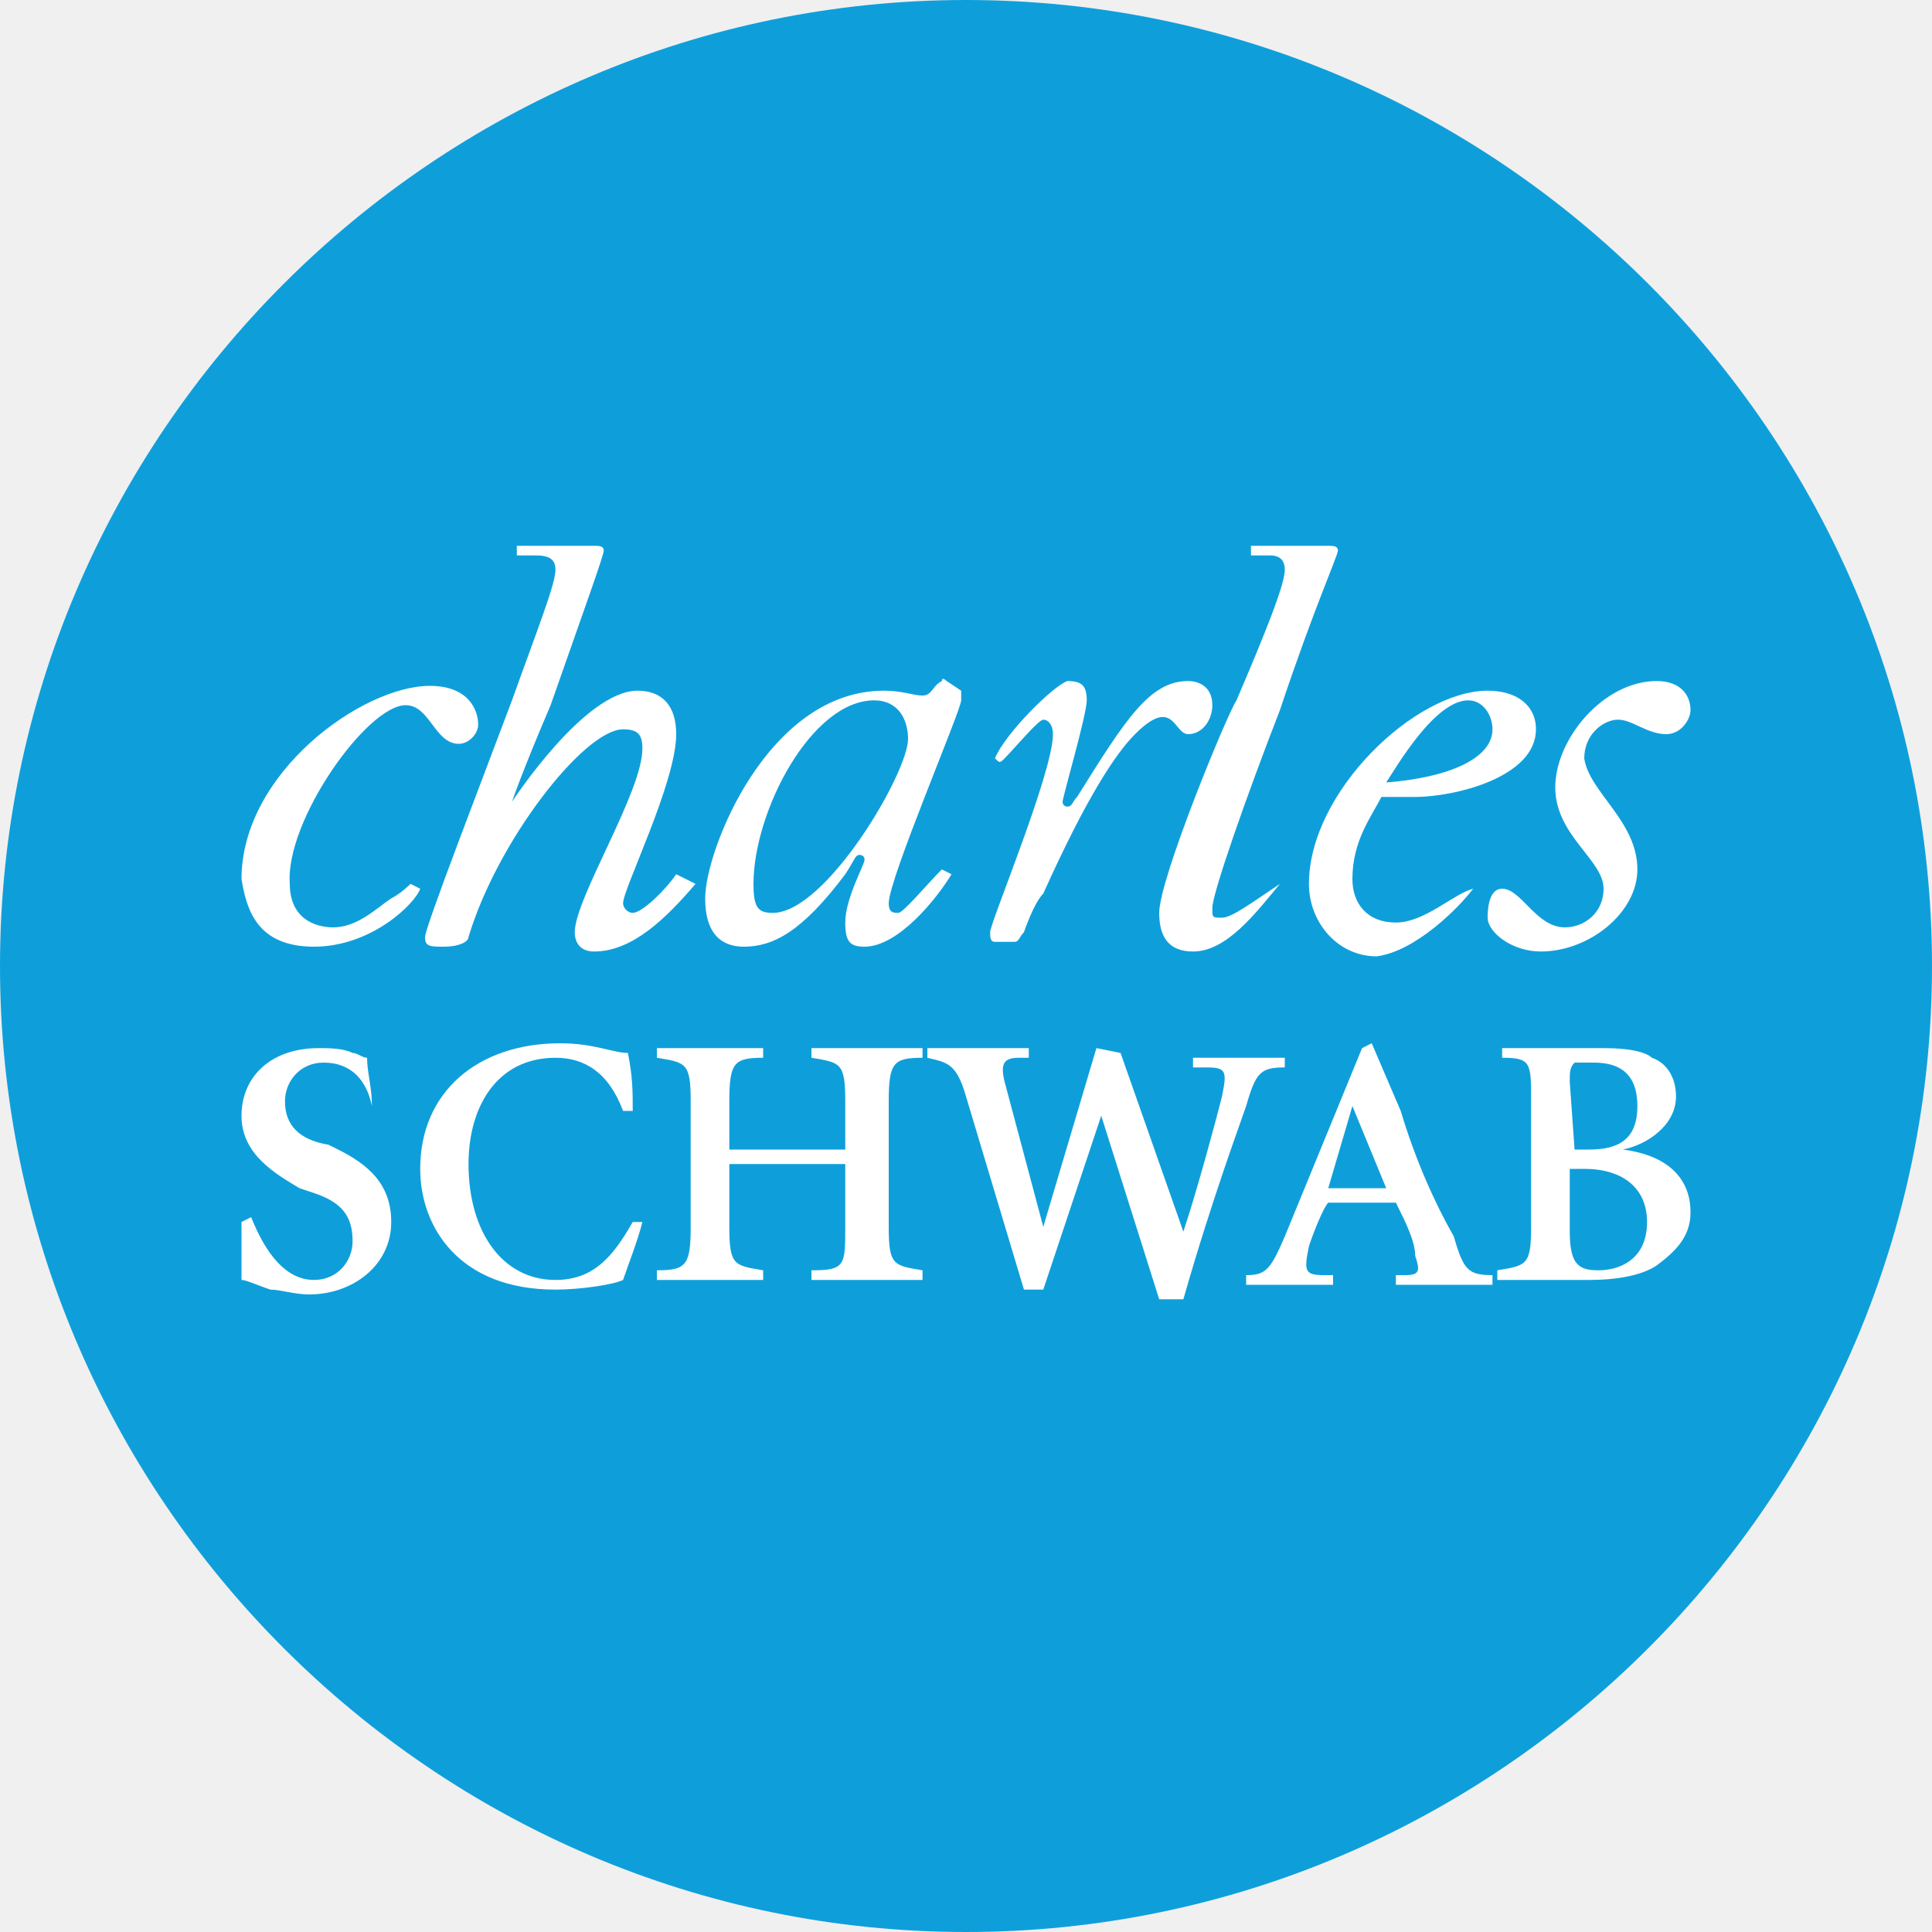
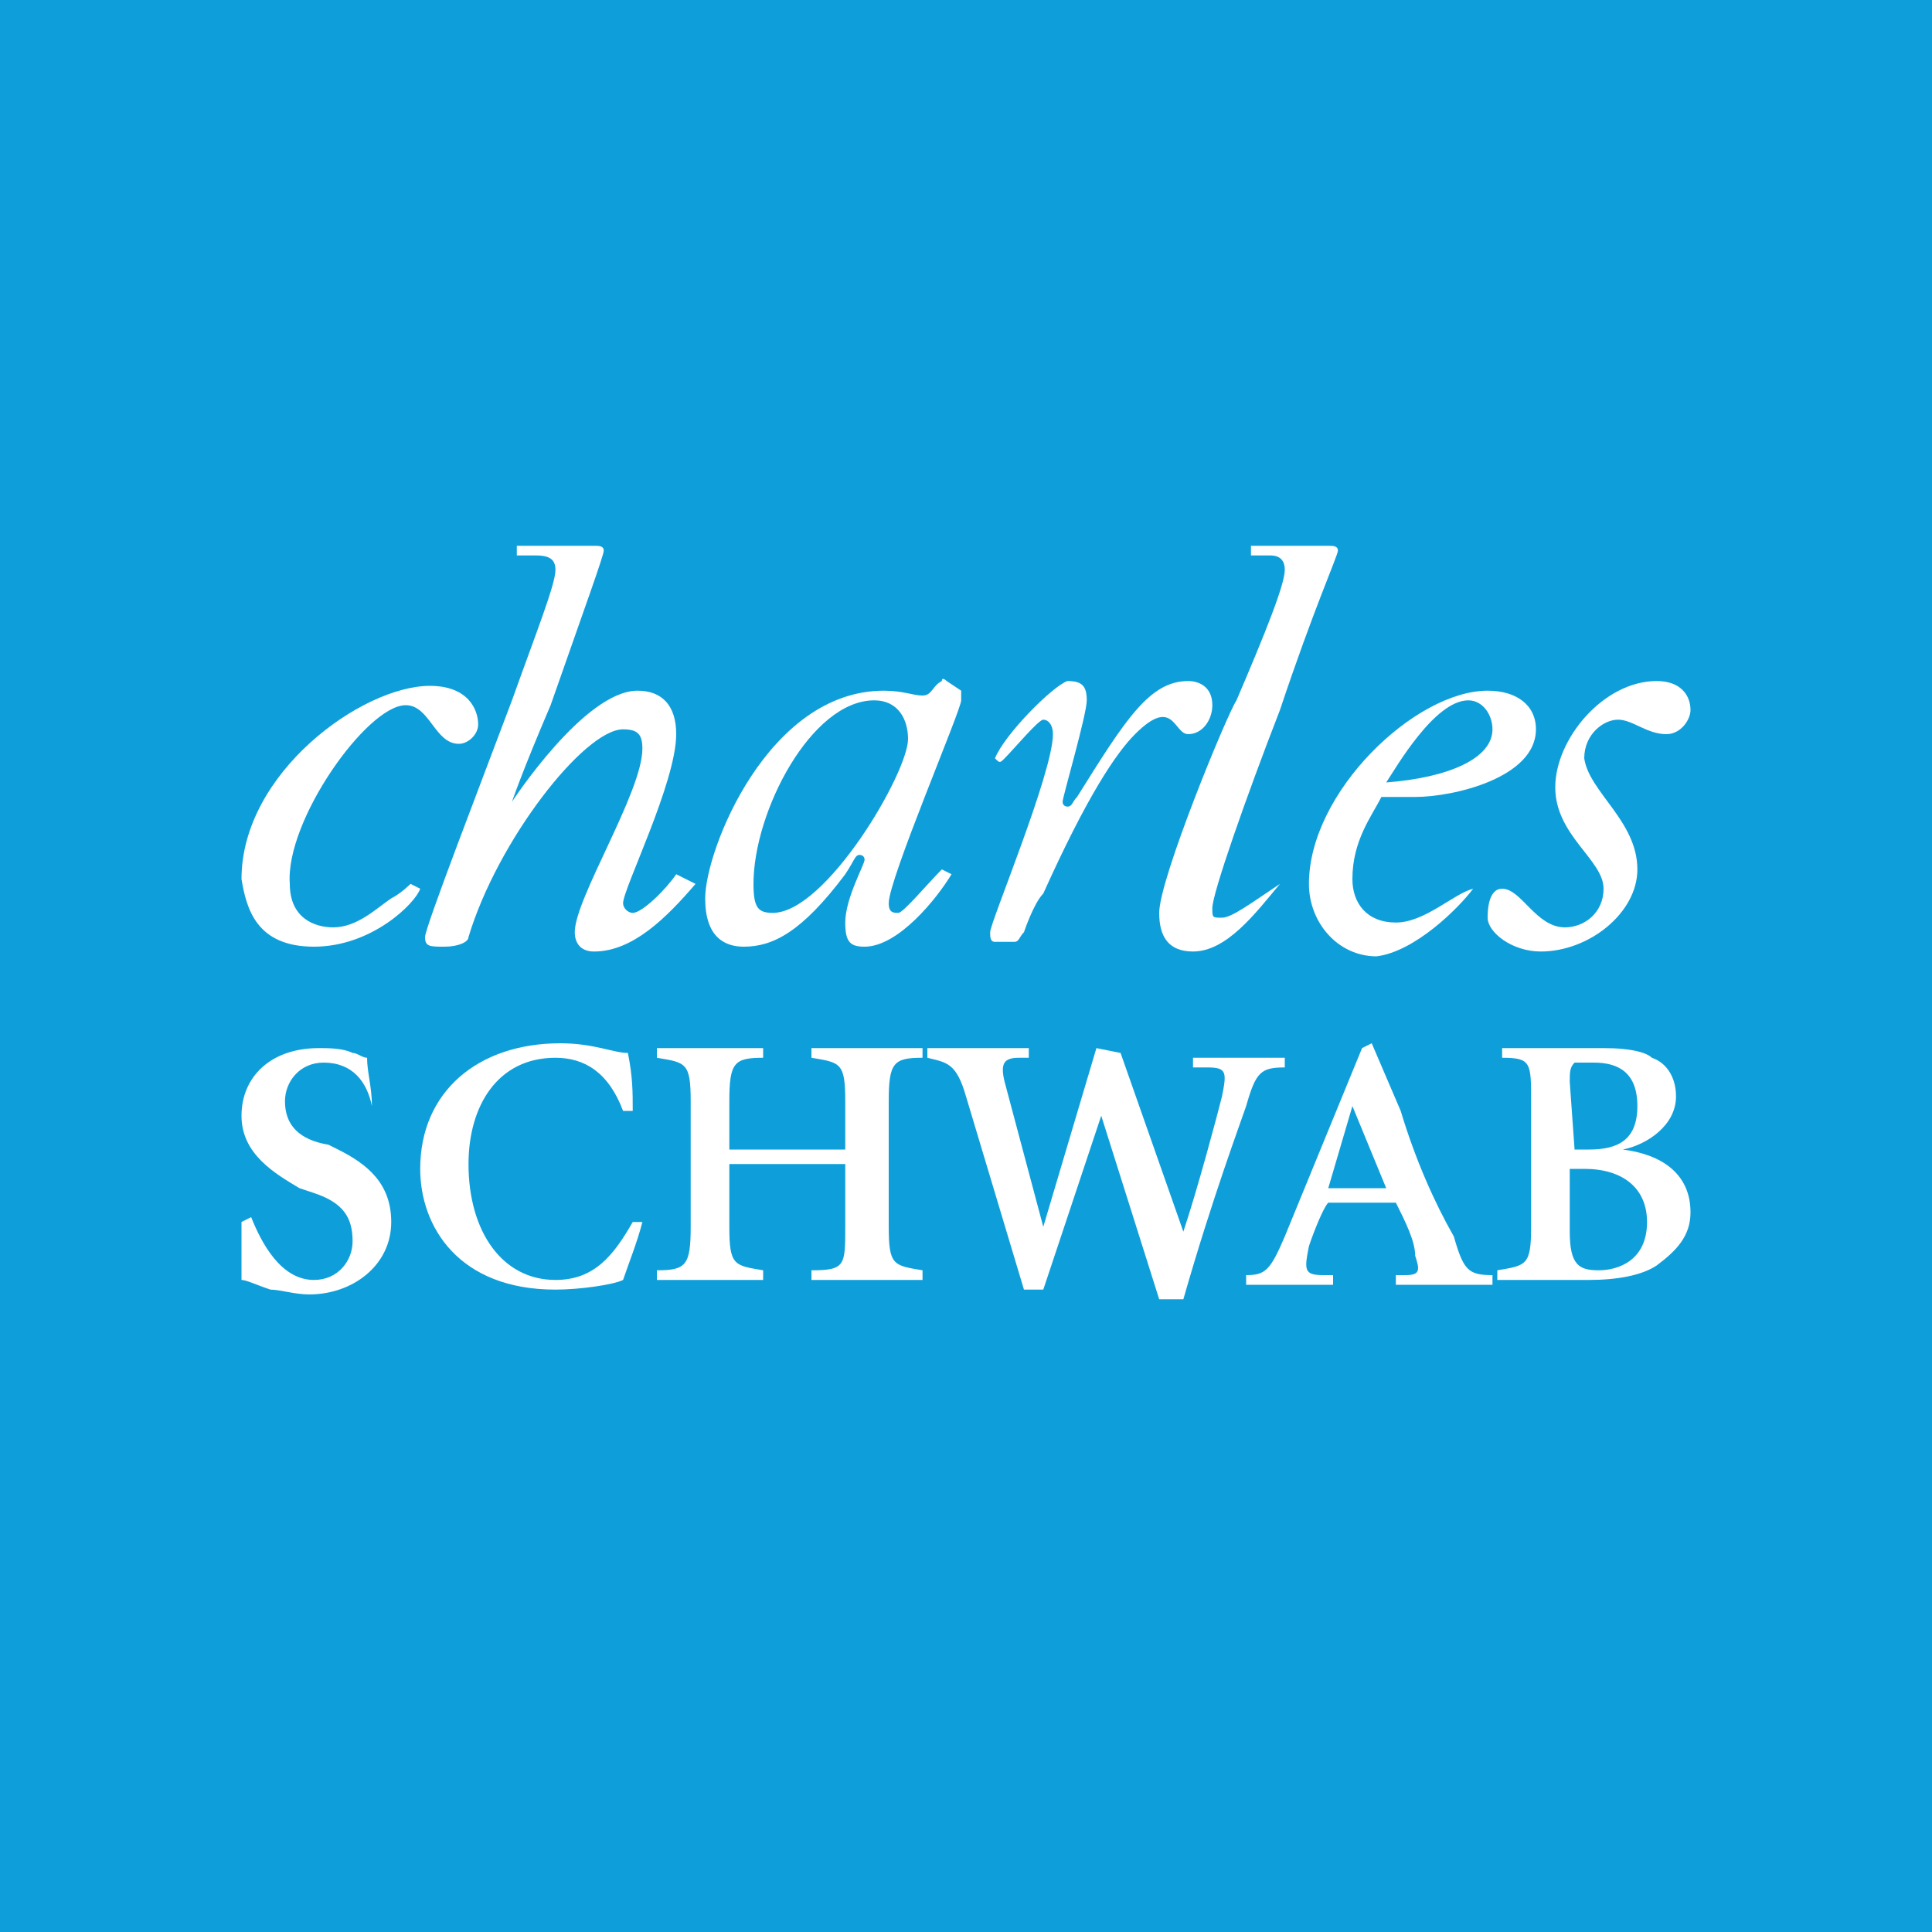
<svg xmlns="http://www.w3.org/2000/svg" version="1.1" id="Calque_1" x="0px" y="0px" viewBox="0 0 40 40" style="enable-background:new 0 0 40 40;" xml:space="preserve">
  <style type="text/css">
	.st0{fill:#0E9FDB;}
	.st1{fill-rule:evenodd;clip-rule:evenodd;fill:#FFFFFF;}
</style>
-   <g>
-     <path class="st0" d="M20,40L20,40C9,40,0,31,0,20l0,0C0,9,9,0,20,0l0,0c11,0,20,9,20,20l0,0C40,31,31,40,20,40z" />
-   </g>
+   <rect class="st0" width="40" height="40" />
  <g id="Calque_3">
    <g>
      <g>
-         <path class="st1" d="M33.9,18c0,0.9-1,1.7-2,1.7c-0.6,0-1.1-0.4-1.1-0.7c0-0.1,0-0.6,0.3-0.6c0.4,0,0.7,0.8,1.3,0.8     c0.4,0,0.8-0.3,0.8-0.8c0-0.6-1-1.1-1-2.1s1-2.2,2.1-2.2c0.5,0,0.7,0.3,0.7,0.6c0,0.2-0.2,0.5-0.5,0.5c-0.4,0-0.7-0.3-1-0.3     s-0.7,0.3-0.7,0.8C32.9,16.4,33.9,17,33.9,18L33.9,18z M14.4,18.3c-0.6,0.7-1.3,1.4-2.1,1.4c-0.3,0-0.4-0.2-0.4-0.4     c0-0.7,1.4-2.9,1.4-3.8c0-0.3-0.1-0.4-0.4-0.4c-0.8,0-2.6,2.3-3.2,4.3c0,0.1-0.2,0.2-0.5,0.2s-0.4,0-0.4-0.2     c0-0.2,1.2-3.3,1.8-4.9c0.5-1.4,0.9-2.4,0.9-2.7c0-0.2-0.1-0.3-0.4-0.3c-0.1,0-0.3,0-0.4,0l0,0v-0.2l0,0h1.6c0.1,0,0.2,0,0.2,0.1     c0,0.1-0.4,1.2-1.1,3.2c-0.6,1.4-0.8,2-0.8,2s1.5-2.3,2.6-2.3c0.5,0,0.8,0.3,0.8,0.9c0,1-1.1,3.2-1.1,3.5c0,0.1,0.1,0.2,0.2,0.2     c0.2,0,0.7-0.5,0.9-0.8l0,0l0,0L14.4,18.3C14.4,18.2,14.4,18.3,14.4,18.3L14.4,18.3z" />
-         <path class="st1" d="M8.7,18.4c-0.1,0.3-1,1.2-2.2,1.2S5.1,18.8,5,18.2C5,16,7.5,14.2,8.9,14.2c0.8,0,1,0.5,1,0.8     c0,0.2-0.2,0.4-0.4,0.4c-0.5,0-0.6-0.8-1.1-0.8c-0.8,0-2.5,2.4-2.4,3.7c0,0.7,0.5,0.9,0.9,0.9c0.5,0,0.9-0.4,1.2-0.6     c0.2-0.1,0.4-0.3,0.4-0.3l0,0L8.7,18.4L8.7,18.4L8.7,18.4z M20.6,15.7L20.6,15.7L20.6,15.7c0.1,0.1,0.1,0.1,0.2,0     c0.2-0.2,0.7-0.8,0.8-0.8c0.1,0,0.2,0.1,0.2,0.3c0,0.8-1.3,3.9-1.3,4.1c0,0.1,0,0.2,0.1,0.2H21c0.1,0,0.1-0.1,0.2-0.2     c0,0,0.2-0.6,0.4-0.8c0.9-2,1.5-2.9,1.9-3.3c0.8-0.8,0.8,0,1.1,0c0.3,0,0.5-0.3,0.5-0.6c0-0.4-0.3-0.5-0.5-0.5     c-0.8,0-1.3,0.8-2.3,2.4c-0.1,0.1-0.1,0.2-0.2,0.2c0,0-0.1,0-0.1-0.1s0.5-1.8,0.5-2.1c0-0.3-0.1-0.4-0.4-0.4     C21.8,14.2,20.8,15.2,20.6,15.7L20.6,15.7L20.6,15.7z M19.9,14.3l-0.3-0.2c0,0-0.1-0.1-0.1,0c-0.2,0.1-0.2,0.3-0.4,0.3     s-0.4-0.1-0.8-0.1c-2.4,0-3.7,3.3-3.7,4.3c0,0.8,0.4,1,0.8,1c0.6,0,1.2-0.3,2.1-1.5c0.2-0.3,0.2-0.4,0.3-0.4c0,0,0.1,0,0.1,0.1     s-0.4,0.8-0.4,1.3c0,0.4,0.1,0.5,0.4,0.5c0.7,0,1.5-1,1.8-1.5l0,0l-0.2-0.1l0,0c-0.3,0.3-0.8,0.9-0.9,0.9c-0.1,0-0.2,0-0.2-0.2     c0-0.5,1.5-4,1.5-4.2C19.9,14.4,19.9,14.3,19.9,14.3L19.9,14.3z M16,18.9c-0.3,0-0.4-0.1-0.4-0.6c0-1.5,1.2-3.8,2.5-3.8     c0.5,0,0.7,0.4,0.7,0.8C18.8,16,17.1,18.9,16,18.9z M30.5,18.4L30.5,18.4L30.5,18.4c-0.4,0.1-1,0.7-1.6,0.7     c-0.6,0-0.9-0.4-0.9-0.9c0-0.8,0.4-1.3,0.6-1.7c0.2,0,0.3,0,0.7,0c0.8,0,2.5-0.4,2.5-1.4c0-0.5-0.4-0.8-1-0.8     c-1.5,0-3.7,2.1-3.7,4c0,0.8,0.6,1.5,1.4,1.5C29.3,19.7,30.2,18.8,30.5,18.4L30.5,18.4z M28.7,16.2c0.2-0.3,1-1.7,1.7-1.7     c0.3,0,0.5,0.3,0.5,0.6C30.9,15.7,30,16.1,28.7,16.2L28.7,16.2z M26.5,18.3c-0.5,0.6-1.1,1.4-1.8,1.4c-0.5,0-0.7-0.3-0.7-0.8     c0-0.7,1.4-4.1,1.6-4.4c0.6-1.4,1-2.4,1-2.7c0-0.2-0.1-0.3-0.3-0.3c-0.1,0-0.3,0-0.4,0l0,0v-0.2l0,0h1.6c0.1,0,0.2,0,0.2,0.1     c0,0.1-0.5,1.2-1.2,3.3c-0.7,1.8-1.4,3.8-1.4,4.1c0,0.2,0,0.2,0.2,0.2C25.5,19,25.9,18.7,26.5,18.3L26.5,18.3L26.5,18.3     C26.6,18.3,26.6,18.3,26.5,18.3L26.5,18.3z" />
+         <path class="st1" d="M33.9,18c0,0.9-1,1.7-2,1.7c-0.6,0-1.1-0.4-1.1-0.7c0-0.1,0-0.6,0.3-0.6c0.4,0,0.7,0.8,1.3,0.8     c0.4,0,0.8-0.3,0.8-0.8c0-0.6-1-1.1-1-2.1s1-2.2,2.1-2.2c0.5,0,0.7,0.3,0.7,0.6c0,0.2-0.2,0.5-0.5,0.5c-0.4,0-0.7-0.3-1-0.3     s-0.7,0.3-0.7,0.8C32.9,16.4,33.9,17,33.9,18L33.9,18z M14.4,18.3c-0.6,0.7-1.3,1.4-2.1,1.4c-0.3,0-0.4-0.2-0.4-0.4     c0-0.7,1.4-2.9,1.4-3.8c0-0.3-0.1-0.4-0.4-0.4c-0.8,0-2.6,2.3-3.2,4.3c0,0.1-0.2,0.2-0.5,0.2s-0.4,0-0.4-0.2s1.2-3.3,1.8-4.9     c0.5-1.4,0.9-2.4,0.9-2.7c0-0.2-0.1-0.3-0.4-0.3c-0.1,0-0.3,0-0.4,0l0,0v-0.2l0,0h1.6c0.1,0,0.2,0,0.2,0.1s-0.4,1.2-1.1,3.2     c-0.6,1.4-0.8,2-0.8,2s1.5-2.3,2.6-2.3c0.5,0,0.8,0.3,0.8,0.9c0,1-1.1,3.2-1.1,3.5c0,0.1,0.1,0.2,0.2,0.2c0.2,0,0.7-0.5,0.9-0.8     l0,0l0,0L14.4,18.3C14.4,18.2,14.4,18.3,14.4,18.3L14.4,18.3z" />
+         <path class="st1" d="M8.7,18.4c-0.1,0.3-1,1.2-2.2,1.2S5.1,18.8,5,18.2c0-2.2,2.5-4,3.9-4c0.8,0,1,0.5,1,0.8     c0,0.2-0.2,0.4-0.4,0.4c-0.5,0-0.6-0.8-1.1-0.8c-0.8,0-2.5,2.4-2.4,3.7c0,0.7,0.5,0.9,0.9,0.9c0.5,0,0.9-0.4,1.2-0.6     c0.2-0.1,0.4-0.3,0.4-0.3l0,0L8.7,18.4L8.7,18.4L8.7,18.4z M20.6,15.7L20.6,15.7L20.6,15.7c0.1,0.1,0.1,0.1,0.2,0     c0.2-0.2,0.7-0.8,0.8-0.8c0.1,0,0.2,0.1,0.2,0.3c0,0.8-1.3,3.9-1.3,4.1c0,0.1,0,0.2,0.1,0.2H21c0.1,0,0.1-0.1,0.2-0.2     c0,0,0.2-0.6,0.4-0.8c0.9-2,1.5-2.9,1.9-3.3c0.8-0.8,0.8,0,1.1,0c0.3,0,0.5-0.3,0.5-0.6c0-0.4-0.3-0.5-0.5-0.5     c-0.8,0-1.3,0.8-2.3,2.4c-0.1,0.1-0.1,0.2-0.2,0.2c0,0-0.1,0-0.1-0.1s0.5-1.8,0.5-2.1s-0.1-0.4-0.4-0.4     C21.8,14.2,20.8,15.2,20.6,15.7L20.6,15.7L20.6,15.7z M19.9,14.3l-0.3-0.2c0,0-0.1-0.1-0.1,0c-0.2,0.1-0.2,0.3-0.4,0.3     s-0.4-0.1-0.8-0.1c-2.4,0-3.7,3.3-3.7,4.3c0,0.8,0.4,1,0.8,1c0.6,0,1.2-0.3,2.1-1.5c0.2-0.3,0.2-0.4,0.3-0.4c0,0,0.1,0,0.1,0.1     s-0.4,0.8-0.4,1.3c0,0.4,0.1,0.5,0.4,0.5c0.7,0,1.5-1,1.8-1.5l0,0L19.5,18l0,0c-0.3,0.3-0.8,0.9-0.9,0.9s-0.2,0-0.2-0.2     c0-0.5,1.5-4,1.5-4.2C19.9,14.4,19.9,14.3,19.9,14.3L19.9,14.3z M16,18.9c-0.3,0-0.4-0.1-0.4-0.6c0-1.5,1.2-3.8,2.5-3.8     c0.5,0,0.7,0.4,0.7,0.8C18.8,16,17.1,18.9,16,18.9z M30.5,18.4L30.5,18.4L30.5,18.4c-0.4,0.1-1,0.7-1.6,0.7S28,18.7,28,18.2     c0-0.8,0.4-1.3,0.6-1.7c0.2,0,0.3,0,0.7,0c0.8,0,2.5-0.4,2.5-1.4c0-0.5-0.4-0.8-1-0.8c-1.5,0-3.7,2.1-3.7,4     c0,0.8,0.6,1.5,1.4,1.5C29.3,19.7,30.2,18.8,30.5,18.4L30.5,18.4z M28.7,16.2c0.2-0.3,1-1.7,1.7-1.7c0.3,0,0.5,0.3,0.5,0.6     C30.9,15.7,30,16.1,28.7,16.2L28.7,16.2z M26.5,18.3c-0.5,0.6-1.1,1.4-1.8,1.4c-0.5,0-0.7-0.3-0.7-0.8c0-0.7,1.4-4.1,1.6-4.4     c0.6-1.4,1-2.4,1-2.7c0-0.2-0.1-0.3-0.3-0.3c-0.1,0-0.3,0-0.4,0l0,0v-0.2l0,0h1.6c0.1,0,0.2,0,0.2,0.1s-0.5,1.2-1.2,3.3     c-0.7,1.8-1.4,3.8-1.4,4.1c0,0.2,0,0.2,0.2,0.2C25.5,19,25.9,18.7,26.5,18.3L26.5,18.3L26.5,18.3C26.6,18.3,26.6,18.3,26.5,18.3     L26.5,18.3z" />
      </g>
-       <path class="st1" d="M7.7,22.9c-0.1-0.5-0.4-0.9-1-0.9c-0.5,0-0.8,0.4-0.8,0.8c0,0.5,0.3,0.8,0.9,0.9L7,23.8    c0.6,0.3,1.1,0.7,1.1,1.5c0,0.9-0.8,1.5-1.7,1.5c-0.3,0-0.6-0.1-0.8-0.1c-0.3-0.1-0.5-0.2-0.6-0.2C5,26.3,5,25.8,5,25.3l0.2-0.1    c0.2,0.5,0.6,1.3,1.3,1.3c0.5,0,0.8-0.4,0.8-0.8c0-0.5-0.2-0.8-0.8-1l-0.3-0.1C5.7,24.3,5,23.9,5,23.1c0-0.8,0.6-1.4,1.6-1.4    c0.2,0,0.5,0,0.7,0.1c0.1,0,0.2,0.1,0.3,0.1C7.6,22.2,7.7,22.5,7.7,22.9L7.7,22.9L7.7,22.9z M12.9,23c-0.3-0.8-0.8-1.1-1.4-1.1    c-1.2,0-1.8,1-1.8,2.2c0,1.4,0.7,2.4,1.8,2.4c0.8,0,1.2-0.5,1.6-1.2h0.2c-0.1,0.4-0.3,0.9-0.4,1.2c-0.2,0.1-0.9,0.2-1.4,0.2    c-2,0-2.8-1.3-2.8-2.5c0-1.6,1.2-2.6,2.9-2.6c0.7,0,1.1,0.2,1.4,0.2c0.1,0.5,0.1,0.8,0.1,1.2L12.9,23L12.9,23z M15.8,21.7v0.2    c-0.6,0-0.7,0.1-0.7,0.9v1h2.4v-1c0-0.8-0.1-0.8-0.7-0.9v-0.2h2.3v0.2c-0.6,0-0.7,0.1-0.7,0.9v2.6c0,0.8,0.1,0.8,0.7,0.9v0.2h-2.3    v-0.2c0.7,0,0.7-0.1,0.7-0.9v-1.3h-2.4v1.3c0,0.8,0.1,0.8,0.7,0.9v0.2h-2.2v-0.2c0.6,0,0.7-0.1,0.7-0.9v-2.6    c0-0.8-0.1-0.8-0.7-0.9v-0.2H15.8z M23.2,21.8l1.3,3.7l0,0c0.3-0.9,0.7-2.4,0.8-2.8c0.1-0.5,0.1-0.6-0.3-0.6h-0.3v-0.2h1.9v0.2    c-0.5,0-0.6,0.1-0.8,0.8c-0.1,0.3-0.7,1.9-1.3,4H24l-1.2-3.8l0,0l-1.2,3.6h-0.4l-1.2-4c-0.2-0.7-0.4-0.7-0.8-0.8v-0.2h2.1v0.2    h-0.2c-0.3,0-0.4,0.1-0.3,0.5l0.8,3l0,0l1.1-3.7L23.2,21.8L23.2,21.8z M28,22.9L28,22.9l0.7,1.7h-1.2L28,22.9z M28.2,21.7    l-1.6,3.9c-0.3,0.7-0.4,0.8-0.8,0.8v0.2h1.8v-0.2h-0.2c-0.4,0-0.4-0.1-0.3-0.6c0.1-0.3,0.3-0.8,0.4-0.9h1.4    c0.2,0.4,0.4,0.8,0.4,1.1c0.1,0.3,0.1,0.4-0.2,0.4h-0.2v0.2h2v-0.2c-0.5,0-0.6-0.1-0.8-0.8C29.7,24.9,29.3,24,29,23l-0.6-1.4    L28.2,21.7L28.2,21.7z M32.5,22.4c0-0.2,0-0.3,0.1-0.4c0,0,0.2,0,0.4,0c0.5,0,0.9,0.2,0.9,0.9c0,0.7-0.4,0.9-1,0.9h-0.3L32.5,22.4    L32.5,22.4z M31.1,21.7v0.2c0.6,0,0.6,0.1,0.6,0.9v2.6c0,0.8-0.1,0.8-0.7,0.9v0.2h1.9c0.6,0,1.1-0.1,1.4-0.3    c0.4-0.3,0.7-0.6,0.7-1.1c0-0.8-0.6-1.2-1.4-1.3l0,0c0.5-0.1,1.1-0.5,1.1-1.1c0-0.4-0.2-0.7-0.5-0.8c-0.1-0.1-0.4-0.2-1-0.2H31.1    L31.1,21.7z M32.8,24.2c0.8,0,1.3,0.4,1.3,1.1c0,0.8-0.6,1-1,1s-0.6-0.1-0.6-0.8v-1.3C32.5,24.2,32.8,24.2,32.8,24.2z" />
+       <path class="st1" d="M7.7,22.9c-0.1-0.5-0.4-0.9-1-0.9c-0.5,0-0.8,0.4-0.8,0.8c0,0.5,0.3,0.8,0.9,0.9L7,23.8    c0.6,0.3,1.1,0.7,1.1,1.5c0,0.9-0.8,1.5-1.7,1.5c-0.3,0-0.6-0.1-0.8-0.1c-0.3-0.1-0.5-0.2-0.6-0.2c0-0.2,0-0.7,0-1.2l0.2-0.1    c0.2,0.5,0.6,1.3,1.3,1.3c0.5,0,0.8-0.4,0.8-0.8c0-0.5-0.2-0.8-0.8-1l-0.3-0.1C5.7,24.3,5,23.9,5,23.1s0.6-1.4,1.6-1.4    c0.2,0,0.5,0,0.7,0.1c0.1,0,0.2,0.1,0.3,0.1C7.6,22.2,7.7,22.5,7.7,22.9L7.7,22.9L7.7,22.9z M12.9,23c-0.3-0.8-0.8-1.1-1.4-1.1    c-1.2,0-1.8,1-1.8,2.2c0,1.4,0.7,2.4,1.8,2.4c0.8,0,1.2-0.5,1.6-1.2h0.2c-0.1,0.4-0.3,0.9-0.4,1.2c-0.2,0.1-0.9,0.2-1.4,0.2    c-2,0-2.8-1.3-2.8-2.5c0-1.6,1.2-2.6,2.9-2.6c0.7,0,1.1,0.2,1.4,0.2c0.1,0.5,0.1,0.8,0.1,1.2L12.9,23L12.9,23z M15.8,21.7v0.2    c-0.6,0-0.7,0.1-0.7,0.9v1h2.4v-1c0-0.8-0.1-0.8-0.7-0.9v-0.2h2.3v0.2c-0.6,0-0.7,0.1-0.7,0.9v2.6c0,0.8,0.1,0.8,0.7,0.9v0.2h-2.3    v-0.2c0.7,0,0.7-0.1,0.7-0.9v-1.3h-2.4v1.3c0,0.8,0.1,0.8,0.7,0.9v0.2h-2.2v-0.2c0.6,0,0.7-0.1,0.7-0.9v-2.6    c0-0.8-0.1-0.8-0.7-0.9v-0.2H15.8z M23.2,21.8l1.3,3.7l0,0c0.3-0.9,0.7-2.4,0.8-2.8c0.1-0.5,0.1-0.6-0.3-0.6h-0.3v-0.2h1.9v0.2    c-0.5,0-0.6,0.1-0.8,0.8c-0.1,0.3-0.7,1.9-1.3,4H24l-1.2-3.8l0,0l-1.2,3.6h-0.4l-1.2-4c-0.2-0.7-0.4-0.7-0.8-0.8v-0.2h2.1v0.2    h-0.2c-0.3,0-0.4,0.1-0.3,0.5l0.8,3l0,0l1.1-3.7L23.2,21.8L23.2,21.8z M28,22.9L28,22.9l0.7,1.7h-1.2L28,22.9z M28.2,21.7    l-1.6,3.9c-0.3,0.7-0.4,0.8-0.8,0.8v0.2h1.8v-0.2h-0.2c-0.4,0-0.4-0.1-0.3-0.6c0.1-0.3,0.3-0.8,0.4-0.9h1.4    c0.2,0.4,0.4,0.8,0.4,1.1c0.1,0.3,0.1,0.4-0.2,0.4h-0.2v0.2h2v-0.2c-0.5,0-0.6-0.1-0.8-0.8C29.7,24.9,29.3,24,29,23l-0.6-1.4    L28.2,21.7L28.2,21.7z M32.5,22.4c0-0.2,0-0.3,0.1-0.4c0,0,0.2,0,0.4,0c0.5,0,0.9,0.2,0.9,0.9c0,0.7-0.4,0.9-1,0.9h-0.3L32.5,22.4    L32.5,22.4z M31.1,21.7v0.2c0.6,0,0.6,0.1,0.6,0.9v2.6c0,0.8-0.1,0.8-0.7,0.9v0.2h1.9c0.6,0,1.1-0.1,1.4-0.3    c0.4-0.3,0.7-0.6,0.7-1.1c0-0.8-0.6-1.2-1.4-1.3l0,0c0.5-0.1,1.1-0.5,1.1-1.1c0-0.4-0.2-0.7-0.5-0.8c-0.1-0.1-0.4-0.2-1-0.2    L31.1,21.7L31.1,21.7z M32.8,24.2c0.8,0,1.3,0.4,1.3,1.1c0,0.8-0.6,1-1,1s-0.6-0.1-0.6-0.8v-1.3C32.5,24.2,32.8,24.2,32.8,24.2z" />
    </g>
  </g>
</svg>
